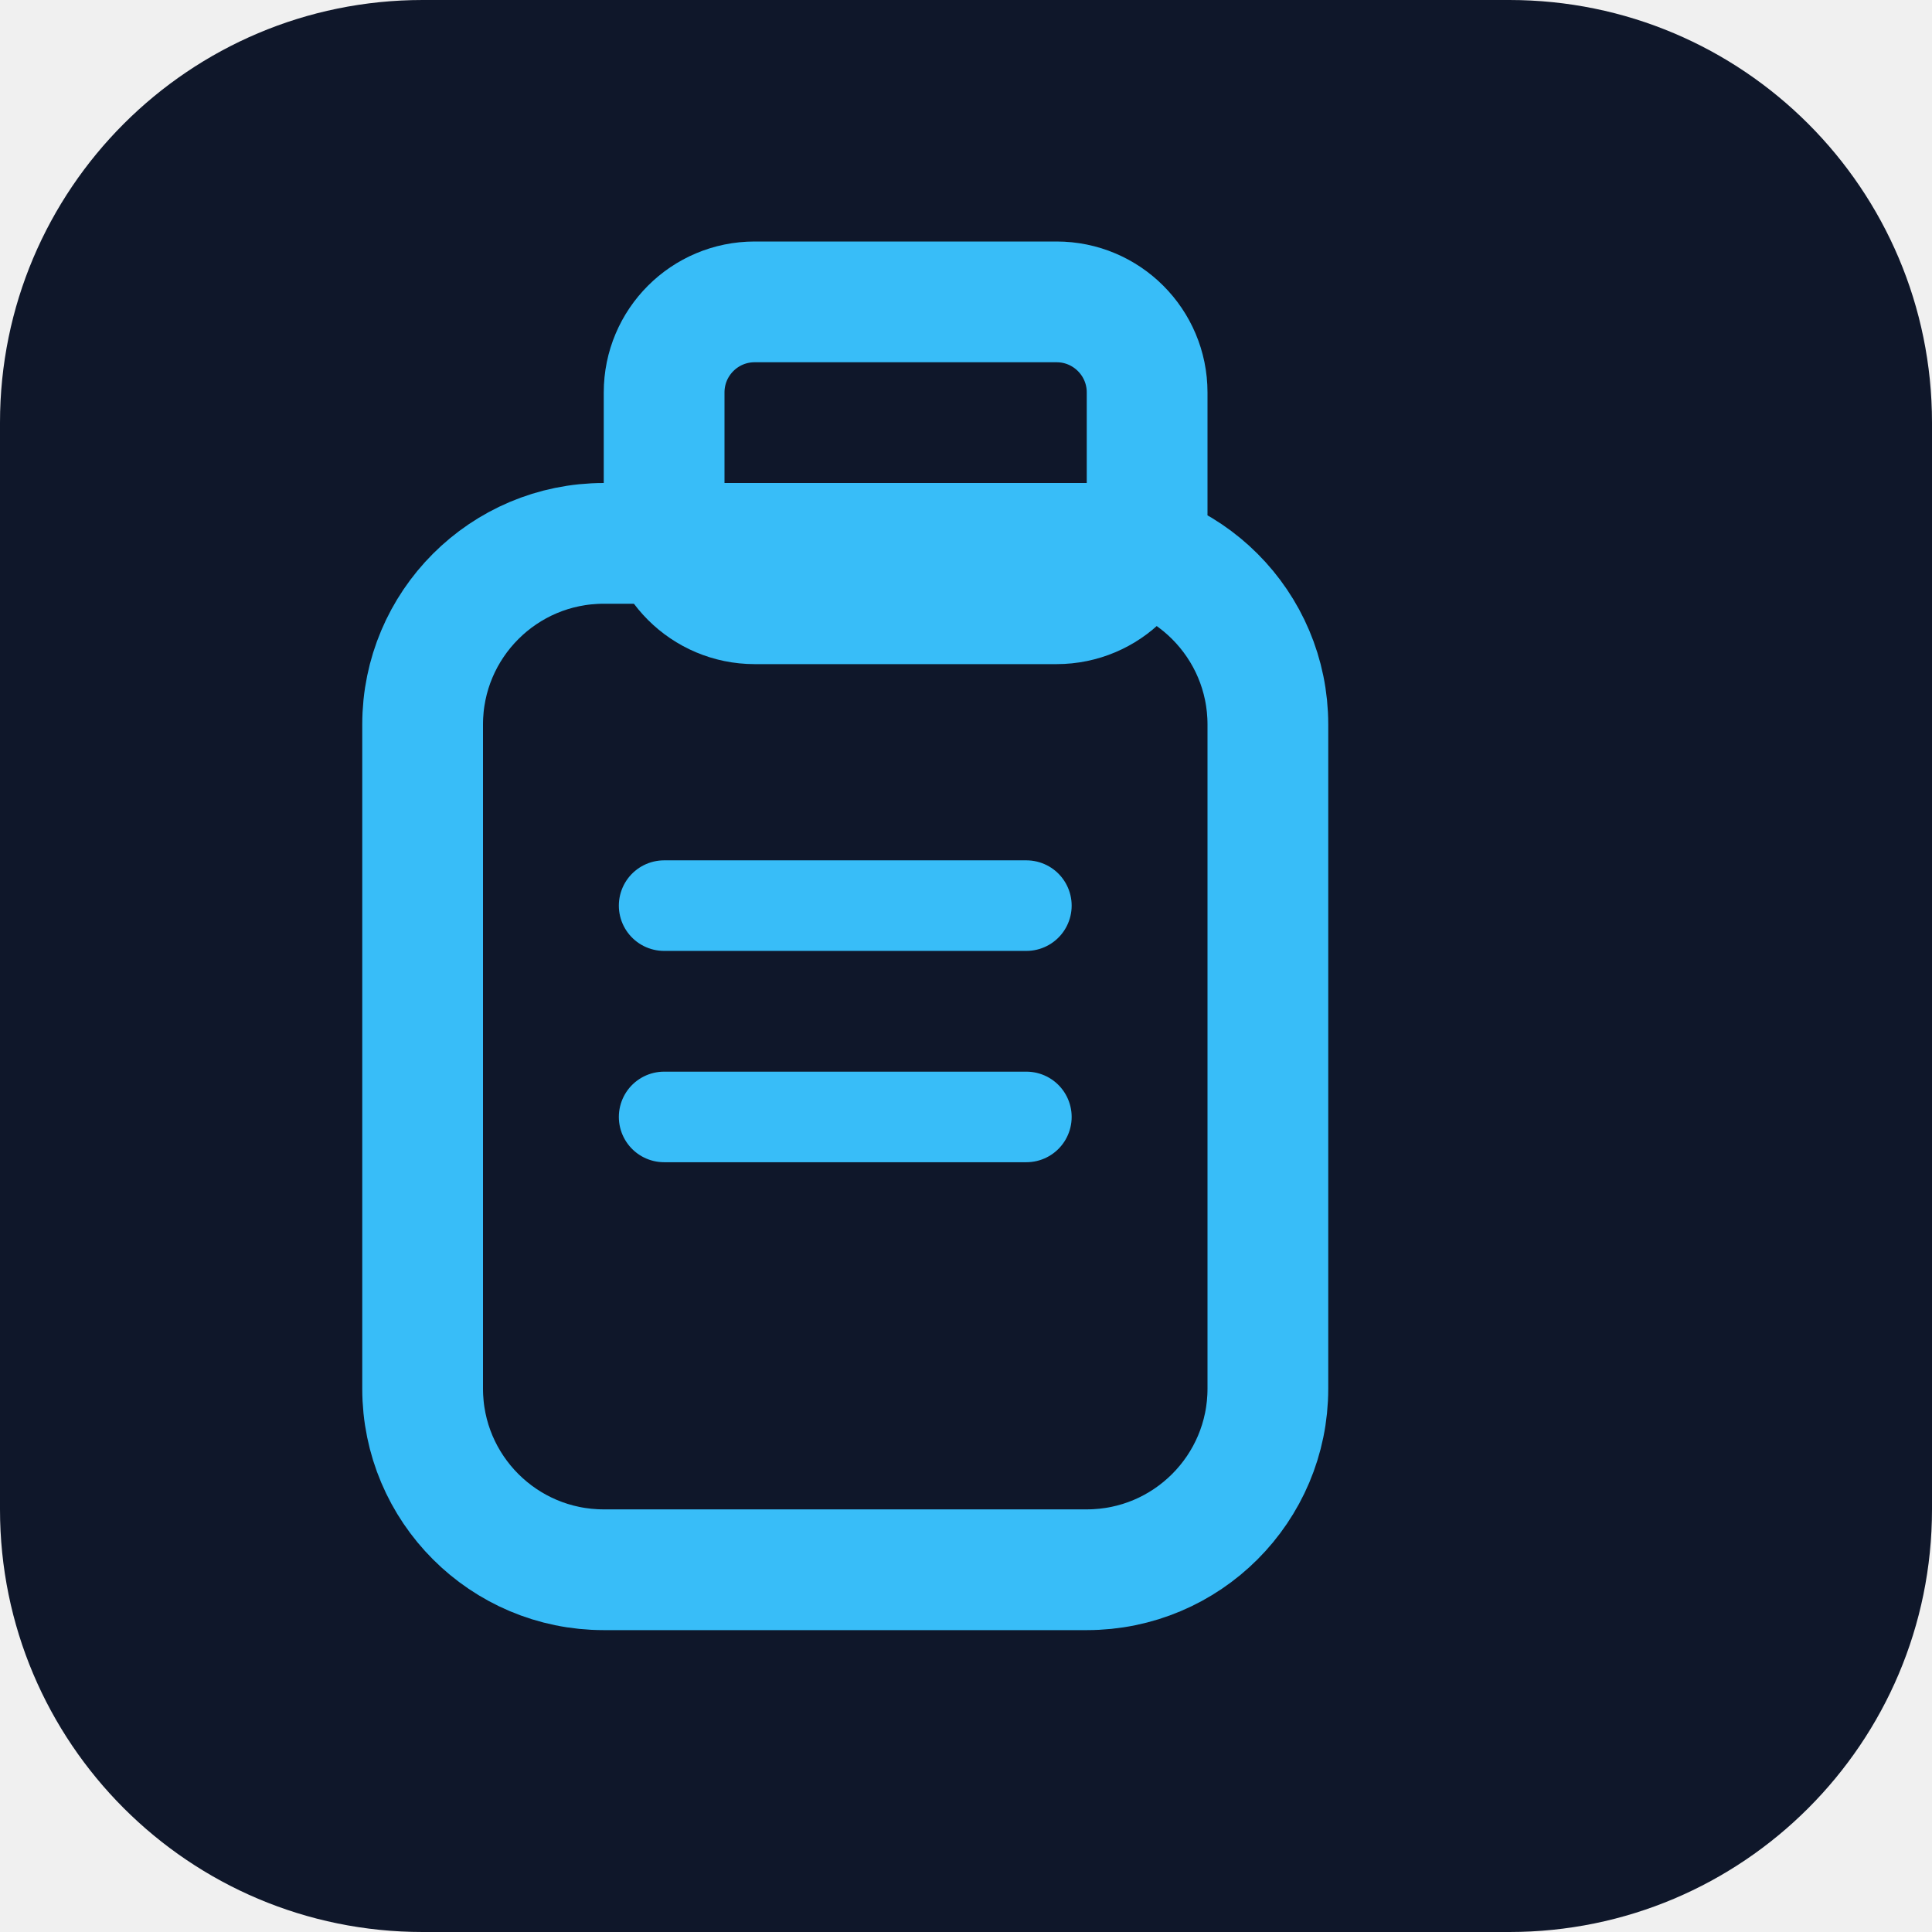
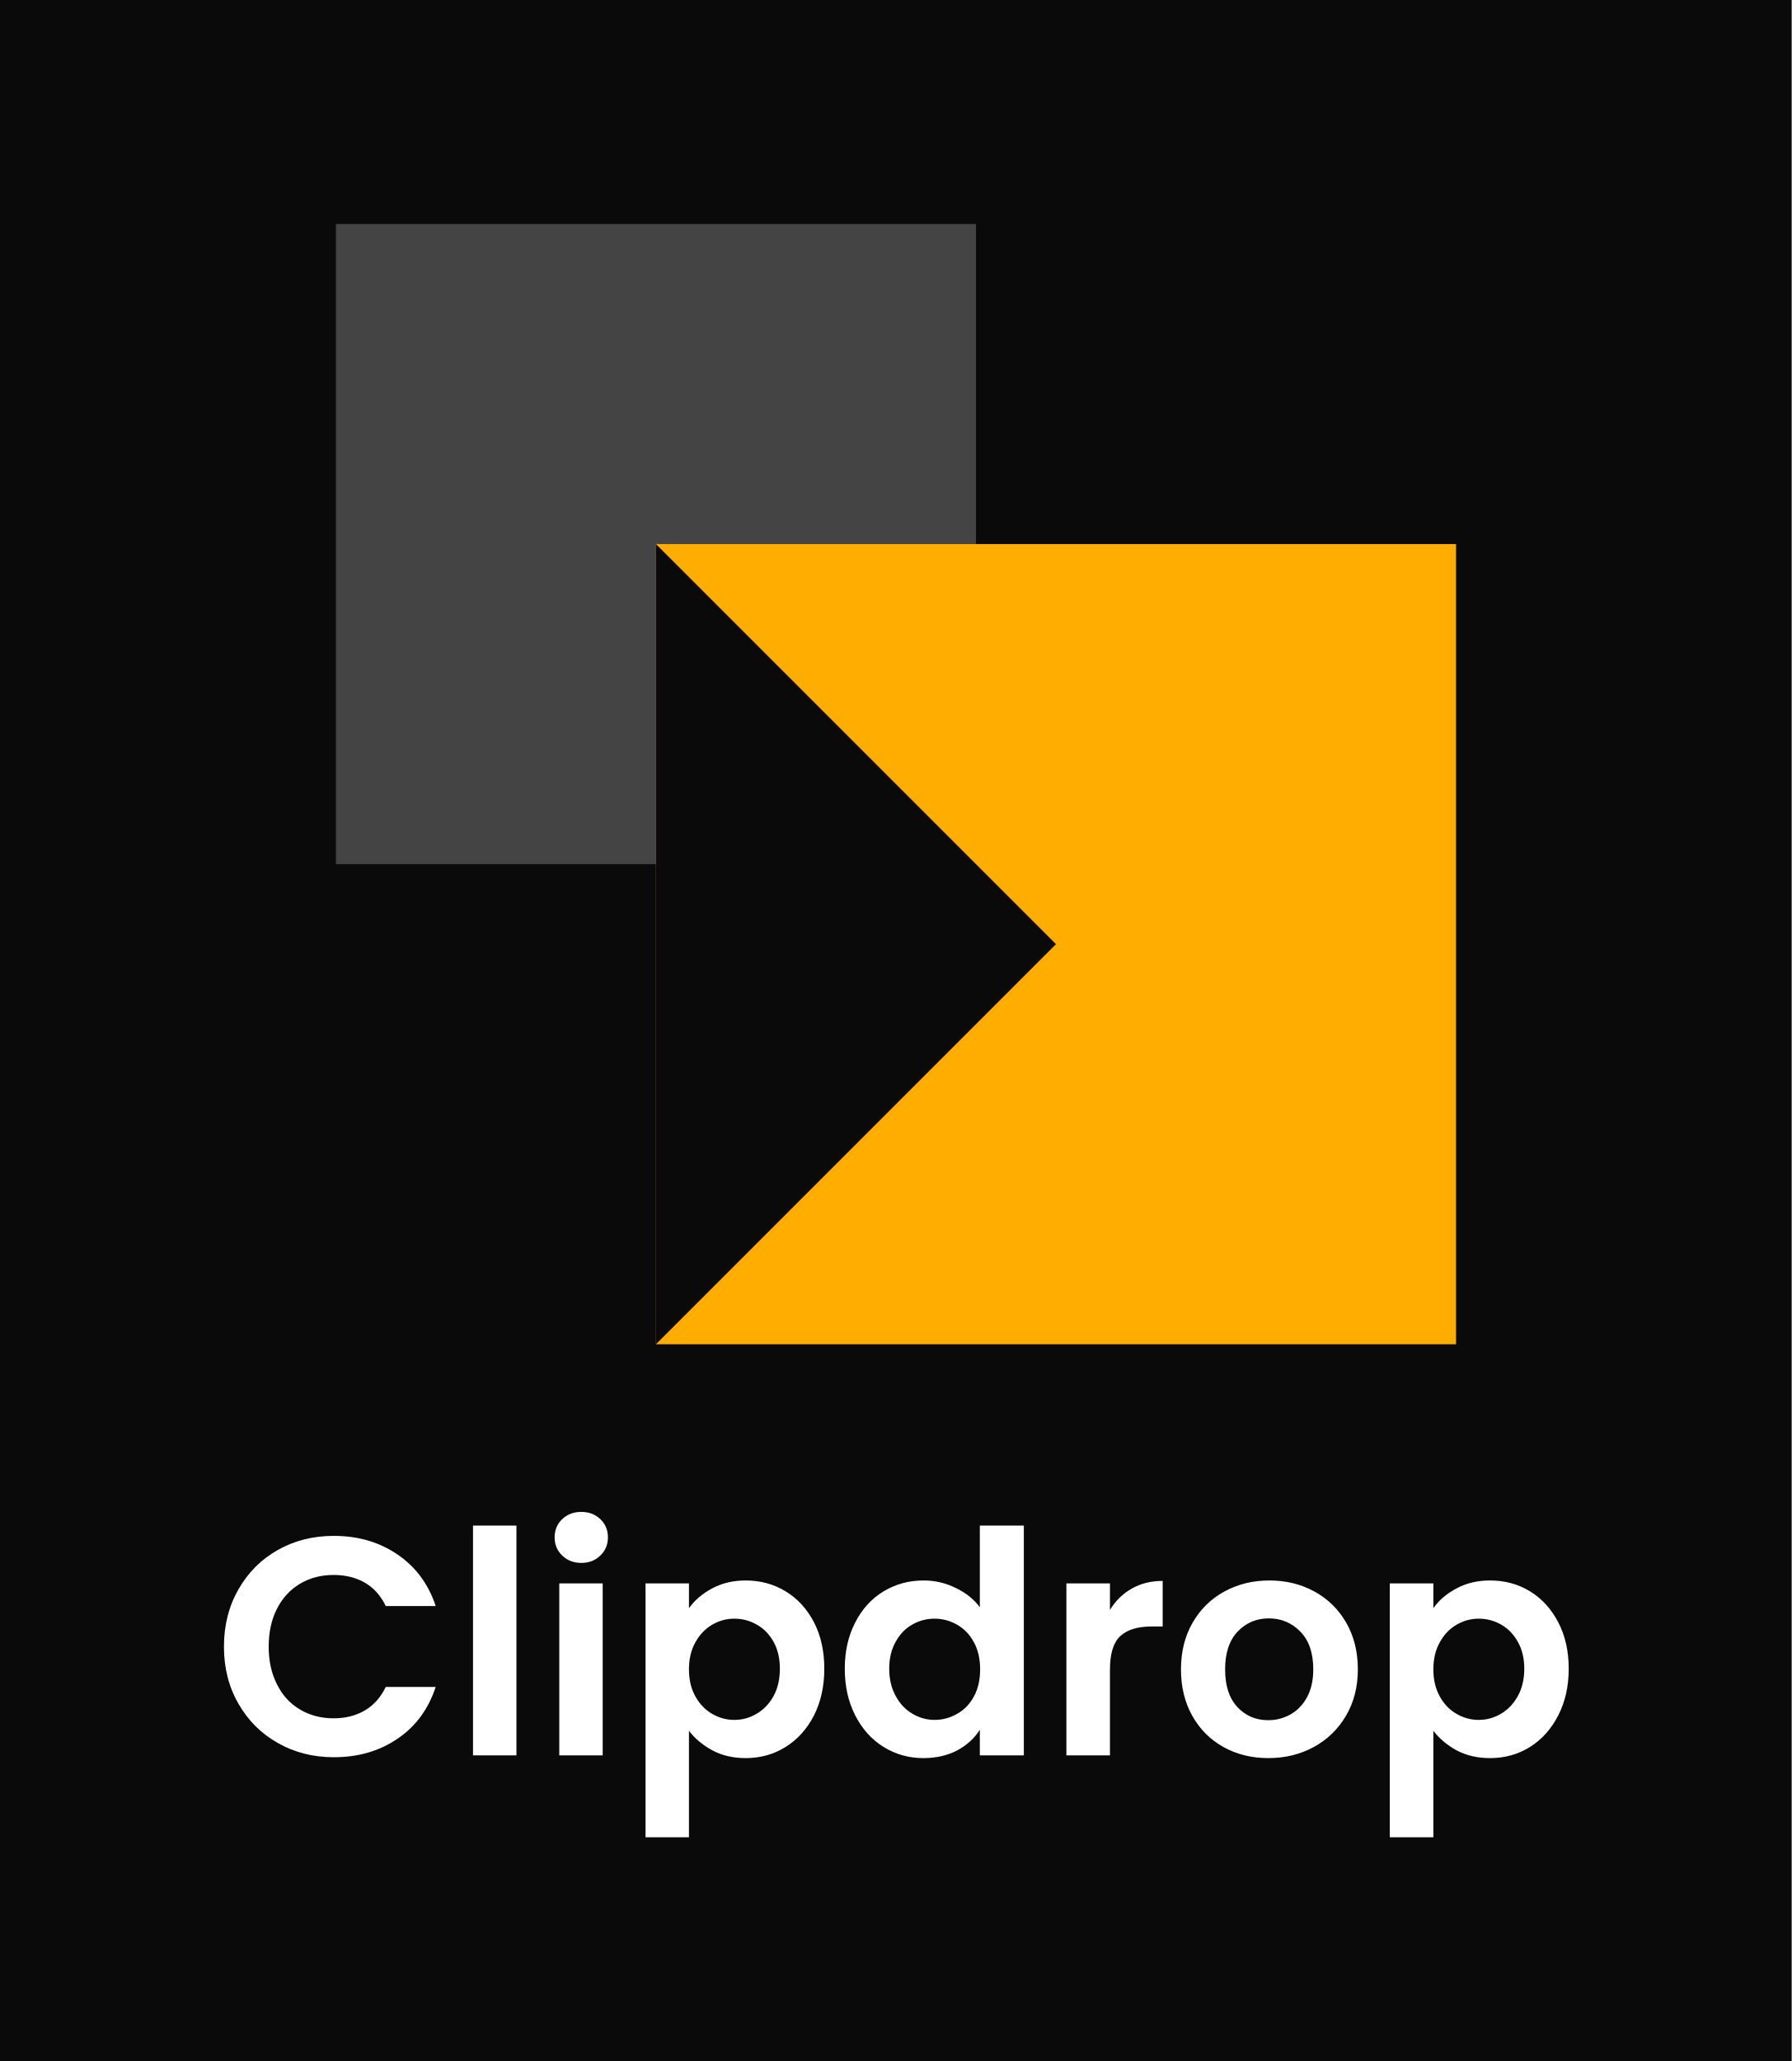
- <svg xmlns="http://www.w3.org/2000/svg" viewBox="0 0 64 64">
-   <rect width="64" height="64" rx="14" fill="#0f172a" />
-   <rect x="14" y="18" width="28" height="34" rx="6" fill="none" stroke="#38bdf8" stroke-width="4" />
-   <rect x="22" y="10" width="16" height="10" rx="3" fill="none" stroke="#38bdf8" stroke-width="4" />
-   <path d="M22 30h12M22 37h12" stroke="#38bdf8" stroke-width="3" stroke-linecap="round" />
+ <svg xmlns="http://www.w3.org/2000/svg" viewBox="0 0 512 588.89">
+   <rect x="0" y="0" width="512" height="588.89" fill="#0A0A0A" />
+   <g transform="translate(96 64) scale(1.429) translate(-160 -128)">
+     <defs>
+       <linearGradient id="i-g2" x1="128" y1="128" x2="384" y2="384">
+         <stop offset="0%" stop-color="#FFAE00" />
+         <stop offset="100%" stop-color="#FF8C00" />
+       </linearGradient>
+     </defs>
+     <path fill="#444444" d="M160 128h128v128h-128z" />
+     <path fill="url(#i-g2)" d="M224 192h160v160h-160z" />
+     <path fill="#0A0A0A" d="M224 192l80 80-80 80z" />
+   </g>
+   <g transform="translate(64 432) scale(0.415) translate(-49 -16)">
+     <path fill="#FFFFFF" d="M49 108.8Q49 86.7 59 69.3Q68.9 51.9 86.1 42.2Q103.3 32.5 124.7 32.5L124.7 32.5Q149.7 32.5 168.5 45.3Q187.3 58.1 194.8 80.8L194.8 80.8L160.4 80.8Q155.3 70.1 146 64.7Q136.7 59.4 124.5 59.4L124.5 59.4Q111.5 59.4 101.3 65.5Q91.1 71.6 85.5 82.7Q79.8 93.8 79.8 108.8L79.8 108.8Q79.8 123.5 85.5 134.7Q91.1 146 101.3 152Q111.5 158.1 124.5 158.1L124.5 158.1Q136.7 158.1 146 152.7Q155.3 147.2 160.4 136.5L160.4 136.5L194.8 136.5Q187.3 159.4 168.6 172.1Q149.9 184.9 124.7 184.9L124.7 184.9Q103.3 184.9 86.1 175.1Q68.9 165.4 59 148.1Q49 130.8 49 108.8L49 108.8M220.5 25.4L250.4 25.4L250.4 183.6L220.5 183.6L220.5 25.4M295.1 51.1Q287.1 51.1 281.9 46Q276.7 41 276.7 33.5L276.7 33.5Q276.7 26 281.9 21Q287.1 16 295.1 16L295.1 16Q303 16 308.2 21Q313.4 26 313.4 33.5L313.4 33.5Q313.4 41 308.2 46Q303 51.1 295.1 51.1L295.1 51.1M279.9 65.2L309.8 65.2L309.8 183.6L279.9 183.6L279.9 65.2M369.2 82.3Q375 74.1 385.1 68.7Q395.3 63.2 408.3 63.2L408.3 63.2Q423.5 63.2 435.8 70.7Q448.1 78.2 455.3 92Q462.4 105.8 462.4 123.9L462.4 123.9Q462.4 142.1 455.3 156.1Q448.1 170.1 435.8 177.8Q423.5 185.5 408.3 185.5L408.3 185.5Q395.3 185.5 385.4 180.2Q375.4 174.8 369.2 166.7L369.2 166.7L369.2 240L339.3 240L339.3 65.2L369.2 65.2L369.2 82.3M431.8 123.9Q431.8 113.3 427.5 105.5Q423.1 97.6 415.9 93.6Q408.8 89.5 400.4 89.5L400.4 89.5Q392.3 89.5 385.1 93.7Q378 97.9 373.6 105.8Q369.2 113.7 369.2 124.4L369.2 124.4Q369.2 135.1 373.6 143Q378 150.9 385.1 155Q392.3 159.2 400.4 159.2L400.4 159.2Q408.8 159.2 415.9 154.9Q423.1 150.7 427.5 142.7Q431.8 134.8 431.8 123.9L431.8 123.9M476.5 123.9Q476.5 106 483.7 92.1Q490.8 78.2 503.2 70.7Q515.6 63.2 530.8 63.2L530.8 63.2Q542.4 63.2 552.8 68.3Q563.3 73.3 569.5 81.6L569.5 81.6L569.5 25.4L599.8 25.4L599.8 183.6L569.5 183.6L569.5 166Q563.9 174.8 553.9 180.2Q543.8 185.5 530.6 185.5L530.6 185.5Q515.6 185.5 503.2 177.8Q490.8 170.1 483.7 156.1Q476.5 142.1 476.5 123.9L476.5 123.9M569.7 124.4Q569.7 113.5 565.4 105.7Q561.2 97.9 553.9 93.7Q546.6 89.5 538.3 89.5L538.3 89.5Q530 89.5 522.9 93.6Q515.8 97.6 511.5 105.5Q507.1 113.3 507.1 123.9L507.1 123.9Q507.1 134.6 511.5 142.6Q515.8 150.7 523 154.9Q530.2 159.2 538.3 159.2L538.3 159.2Q546.6 159.2 553.9 155Q561.2 150.9 565.4 143.1Q569.7 135.3 569.7 124.4L569.7 124.4M659.1 83.5Q664.8 74.1 674.1 68.8Q683.4 63.5 695.4 63.5L695.4 63.5L695.4 94.9L687.5 94.9Q673.4 94.9 666.2 101.5Q659.1 108.1 659.1 124.6L659.1 124.6L659.1 183.6L629.1 183.6L629.1 65.2L659.1 65.2L659.1 83.5M768.1 185.5Q751 185.5 737.3 177.9Q723.6 170.3 715.8 156.4Q708 142.5 708 124.4L708 124.4Q708 106.2 716 92.3Q724 78.4 737.9 70.8Q751.8 63.2 768.9 63.2L768.9 63.2Q786 63.2 799.9 70.8Q813.8 78.4 821.8 92.3Q829.8 106.2 829.8 124.4L829.8 124.4Q829.8 142.5 821.6 156.4Q813.4 170.3 799.4 177.9Q785.4 185.5 768.1 185.5L768.1 185.5M768.1 159.4Q776.2 159.4 783.3 155.5Q790.5 151.5 794.8 143.6Q799.1 135.7 799.1 124.4L799.1 124.4Q799.1 107.5 790.2 98.4Q781.3 89.3 768.5 89.3L768.5 89.3Q755.7 89.3 747 98.4Q738.4 107.5 738.4 124.4L738.4 124.4Q738.4 141.3 746.8 150.3Q755.2 159.4 768.1 159.4L768.1 159.4M881.8 82.3Q887.5 74.1 897.7 68.7Q907.8 63.2 920.9 63.2L920.9 63.2Q936.1 63.2 948.4 70.7Q960.6 78.2 967.8 92Q975 105.8 975 123.9L975 123.9Q975 142.1 967.8 156.1Q960.6 170.1 948.4 177.8Q936.1 185.5 920.9 185.5L920.9 185.5Q907.8 185.5 897.9 180.2Q888 174.8 881.8 166.7L881.8 166.7L881.8 240L851.8 240L851.8 65.2L881.8 65.2L881.8 82.3M944.4 123.9Q944.4 113.3 940 105.5Q935.6 97.6 928.5 93.6Q921.3 89.5 913 89.5L913 89.5Q904.9 89.5 897.7 93.7Q890.5 97.9 886.2 105.8Q881.8 113.7 881.8 124.4L881.8 124.4Q881.8 135.1 886.2 143Q890.5 150.9 897.7 155Q904.9 159.2 913 159.2L913 159.2Q921.3 159.2 928.5 154.9Q935.6 150.7 940 142.7Q944.4 134.8 944.4 123.9L944.4 123.9" />
+   </g>
</svg>
